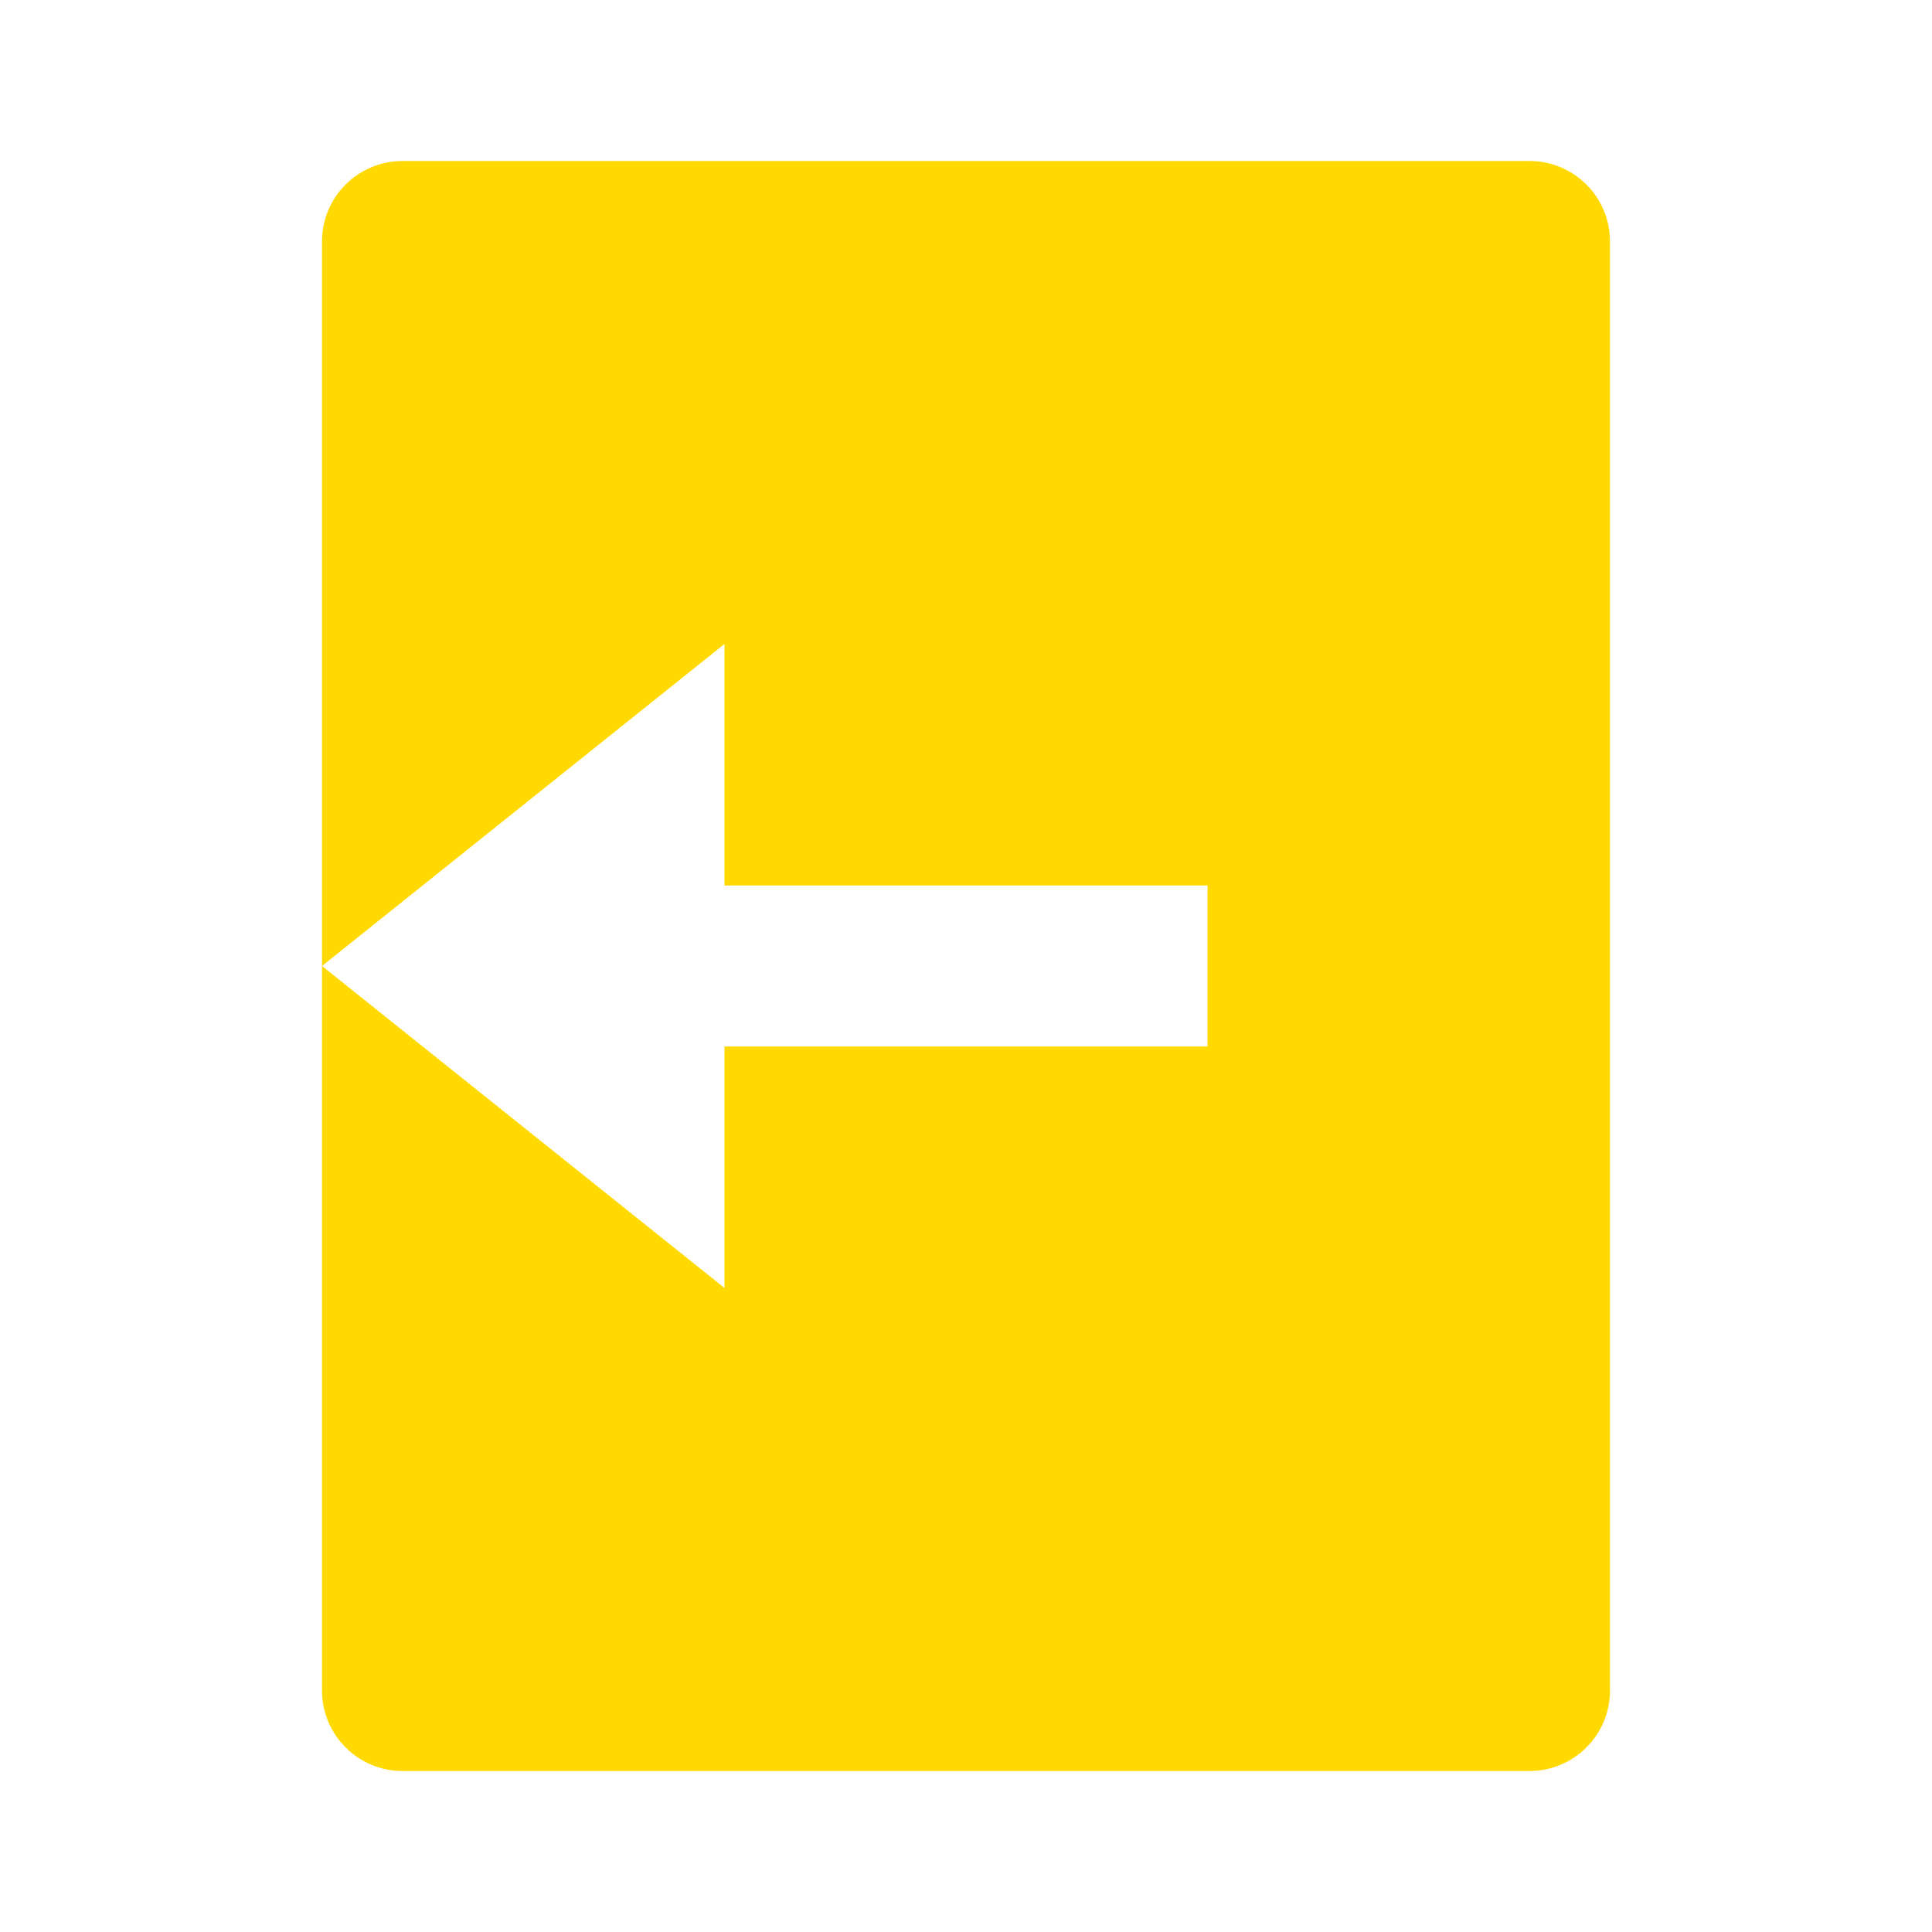
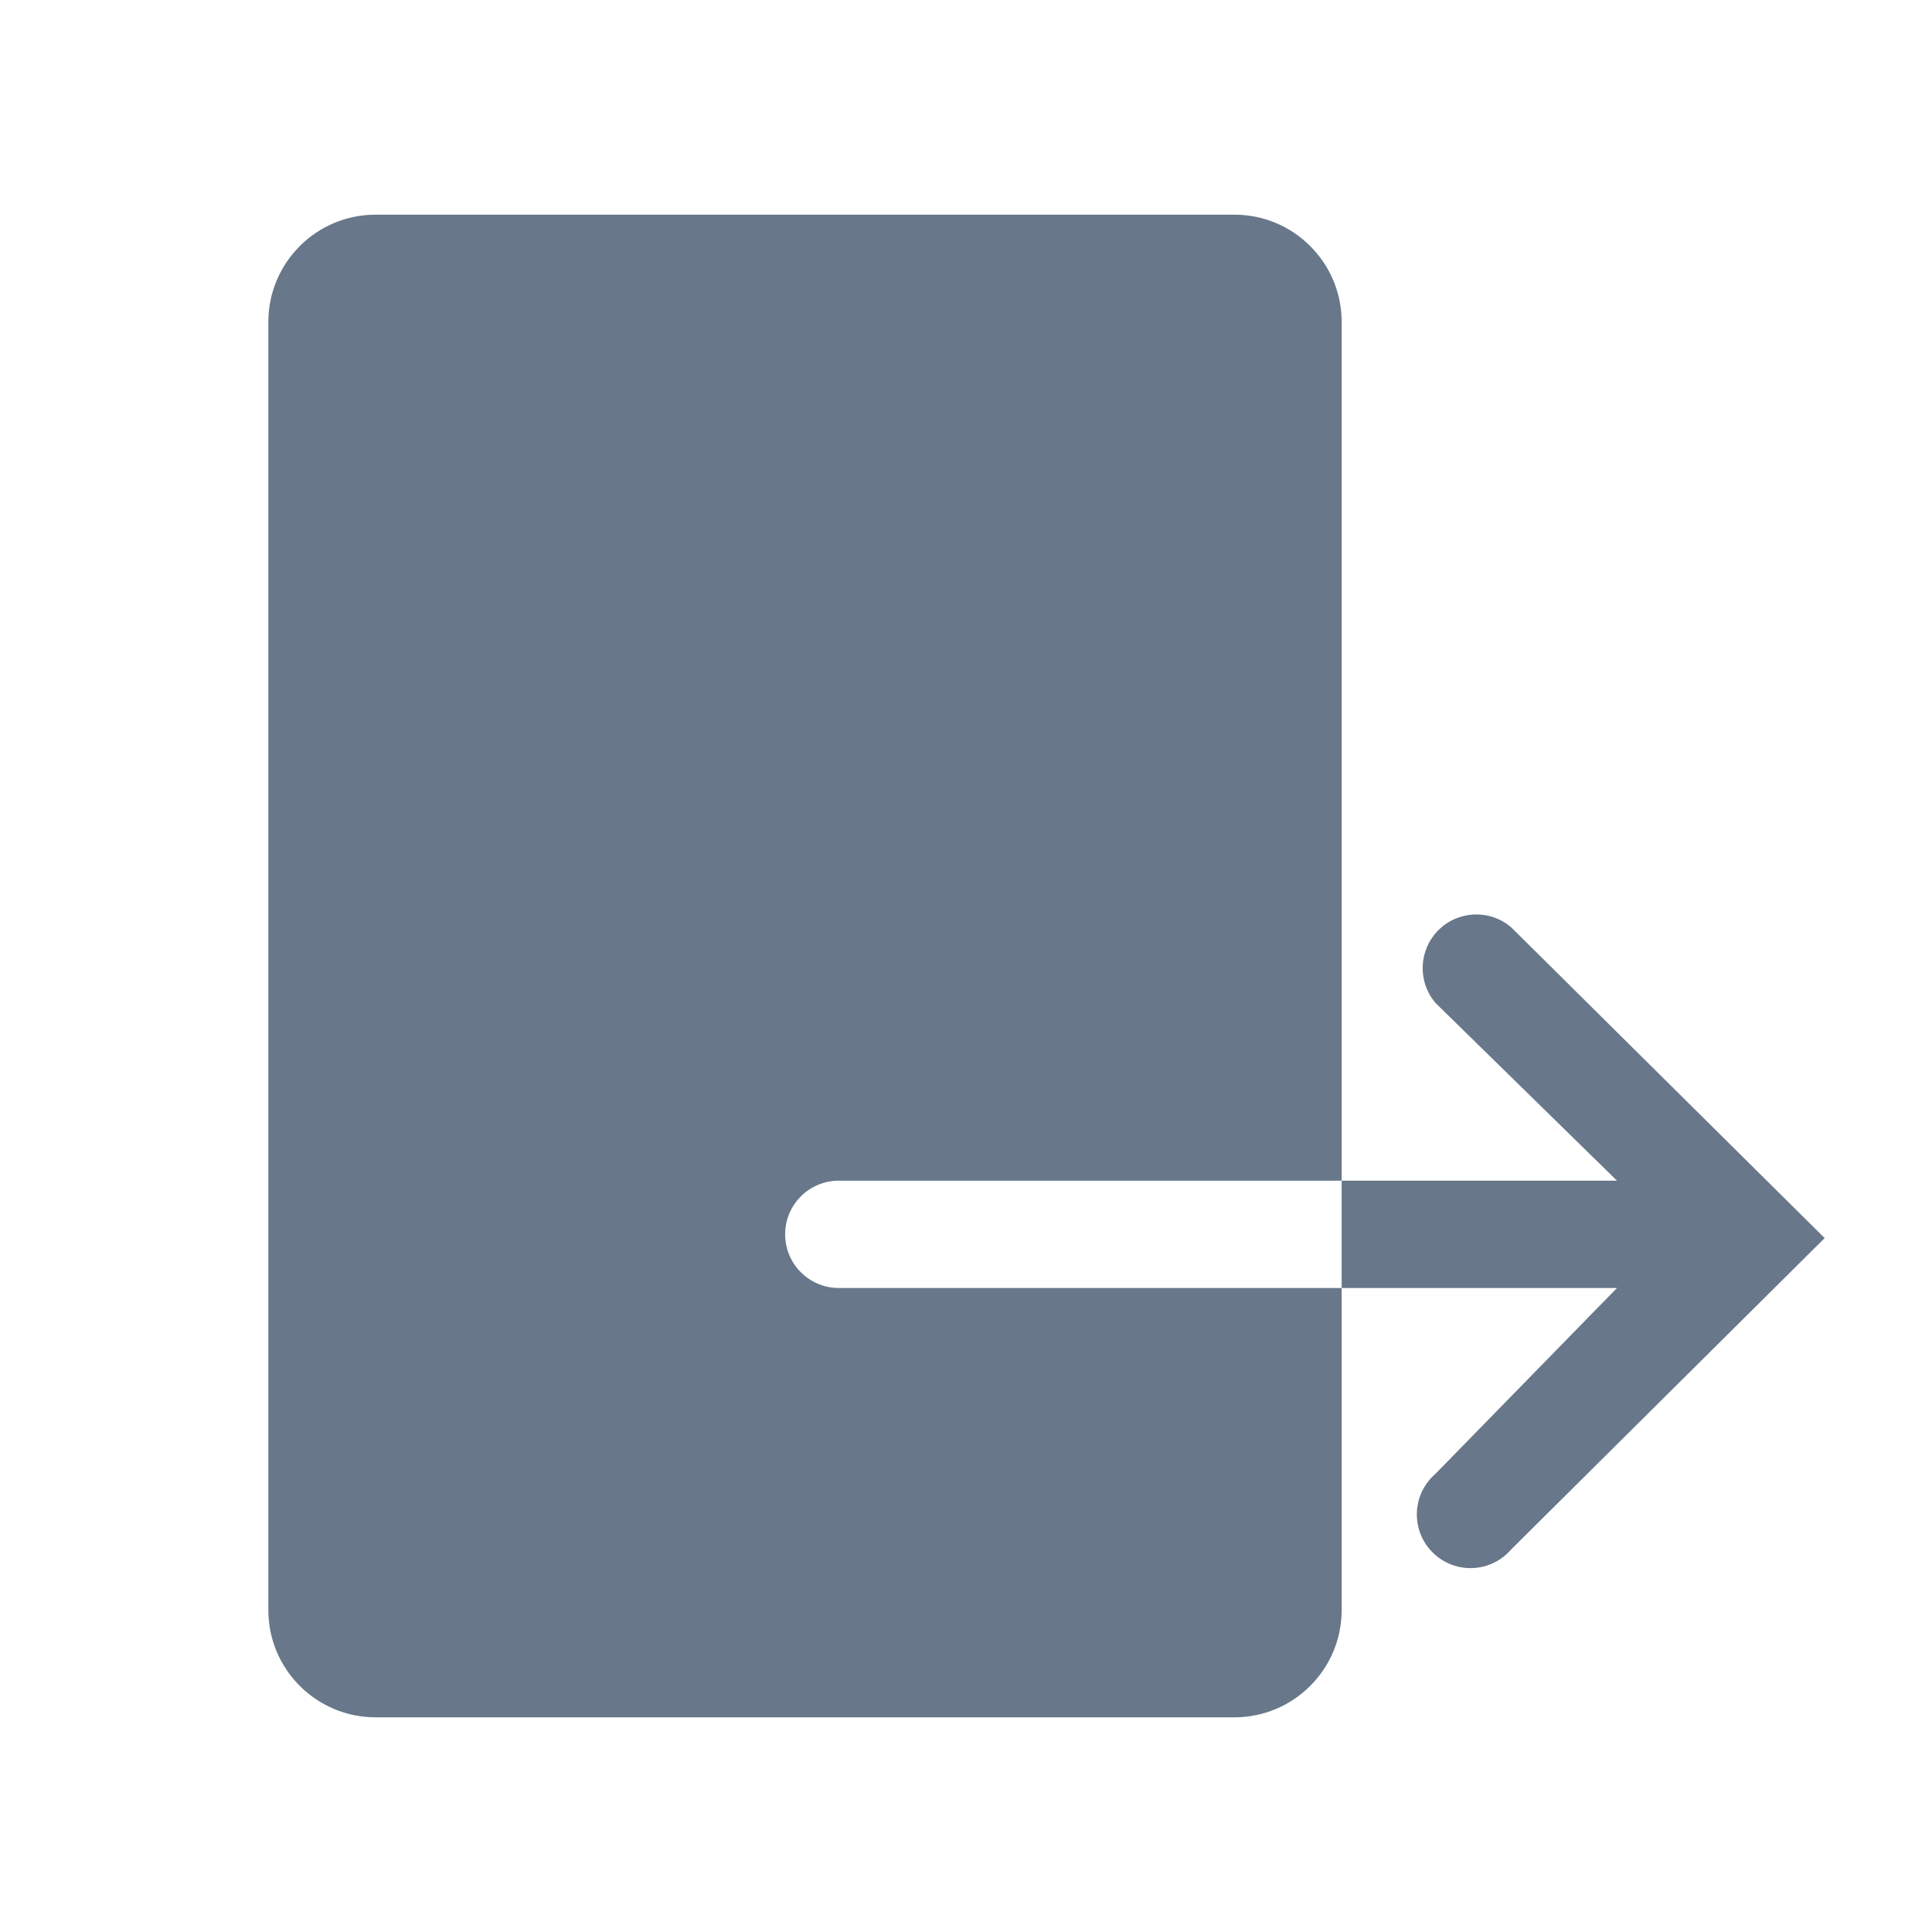
- <svg xmlns="http://www.w3.org/2000/svg" width="2.5em" height="2.5em" preserveAspectRatio="xMidYMid meet" viewBox="0 0 24 24">
-   <path fill="#ffd900" d="M5 2h14a1 1 0 0 1 1 1v18a1 1 0 0 1-1 1H5a1 1 0 0 1-1-1V3a1 1 0 0 1 1-1zm4 9V8l-5 4l5 4v-3h6v-2H9z" />
+ <svg xmlns="http://www.w3.org/2000/svg" width="1em" height="1em" preserveAspectRatio="xMidYMid meet" viewBox="0 0 36 36" style="-ms-transform: rotate(360deg); -webkit-transform: rotate(360deg); transform: rotate(360deg);">
+   <path fill="#68778A" d="M23 4H7a2 2 0 0 0-2 2v24a2 2 0 0 0 2 2h16a2 2 0 0 0 2-2v-6h-9.37a1 1 0 0 1-1-1a1 1 0 0 1 1-1H25V6a2 2 0 0 0-2-2Z" class="clr-i-solid clr-i-solid-path-1" />
+   <path fill="#68778A" d="M28.16 17.28a1 1 0 0 0-1.41 1.41L30.13 22H25v2h5.13l-3.38 3.46a1 1 0 1 0 1.41 1.41l5.84-5.8Z" class="clr-i-solid clr-i-solid-path-2" />
+   <path fill="none" d="M0 0h36v36H0z" />
</svg>
